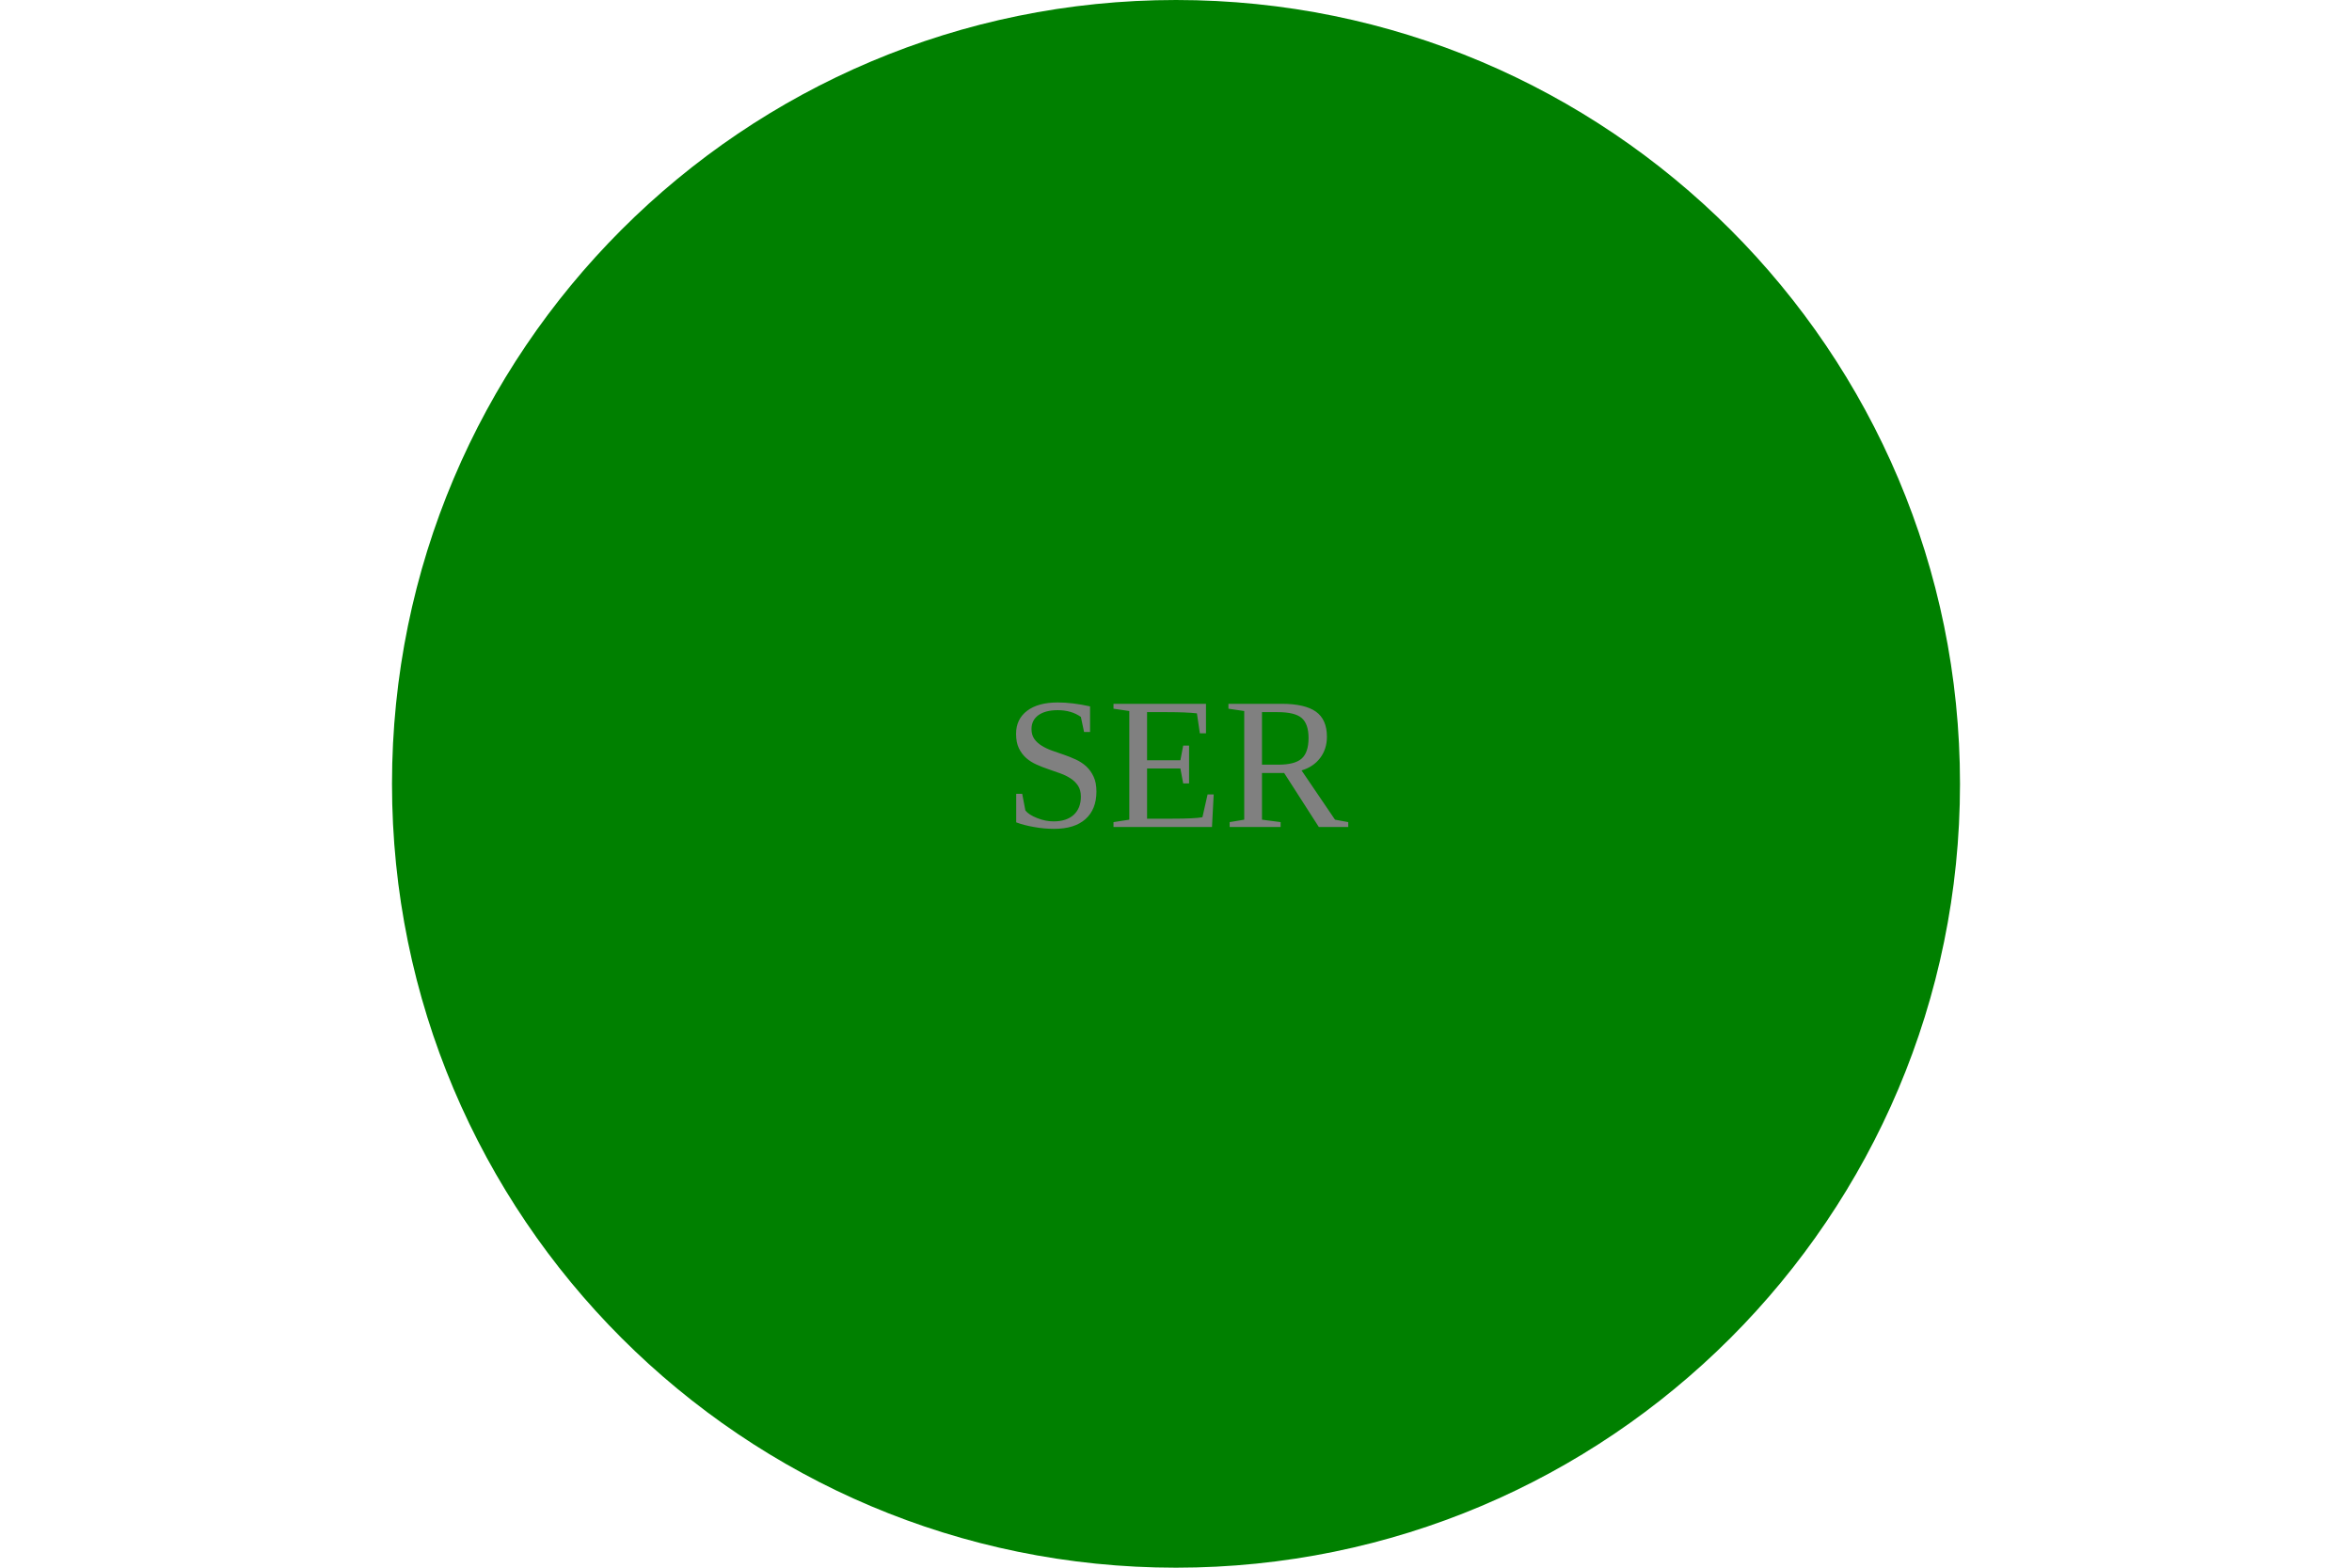
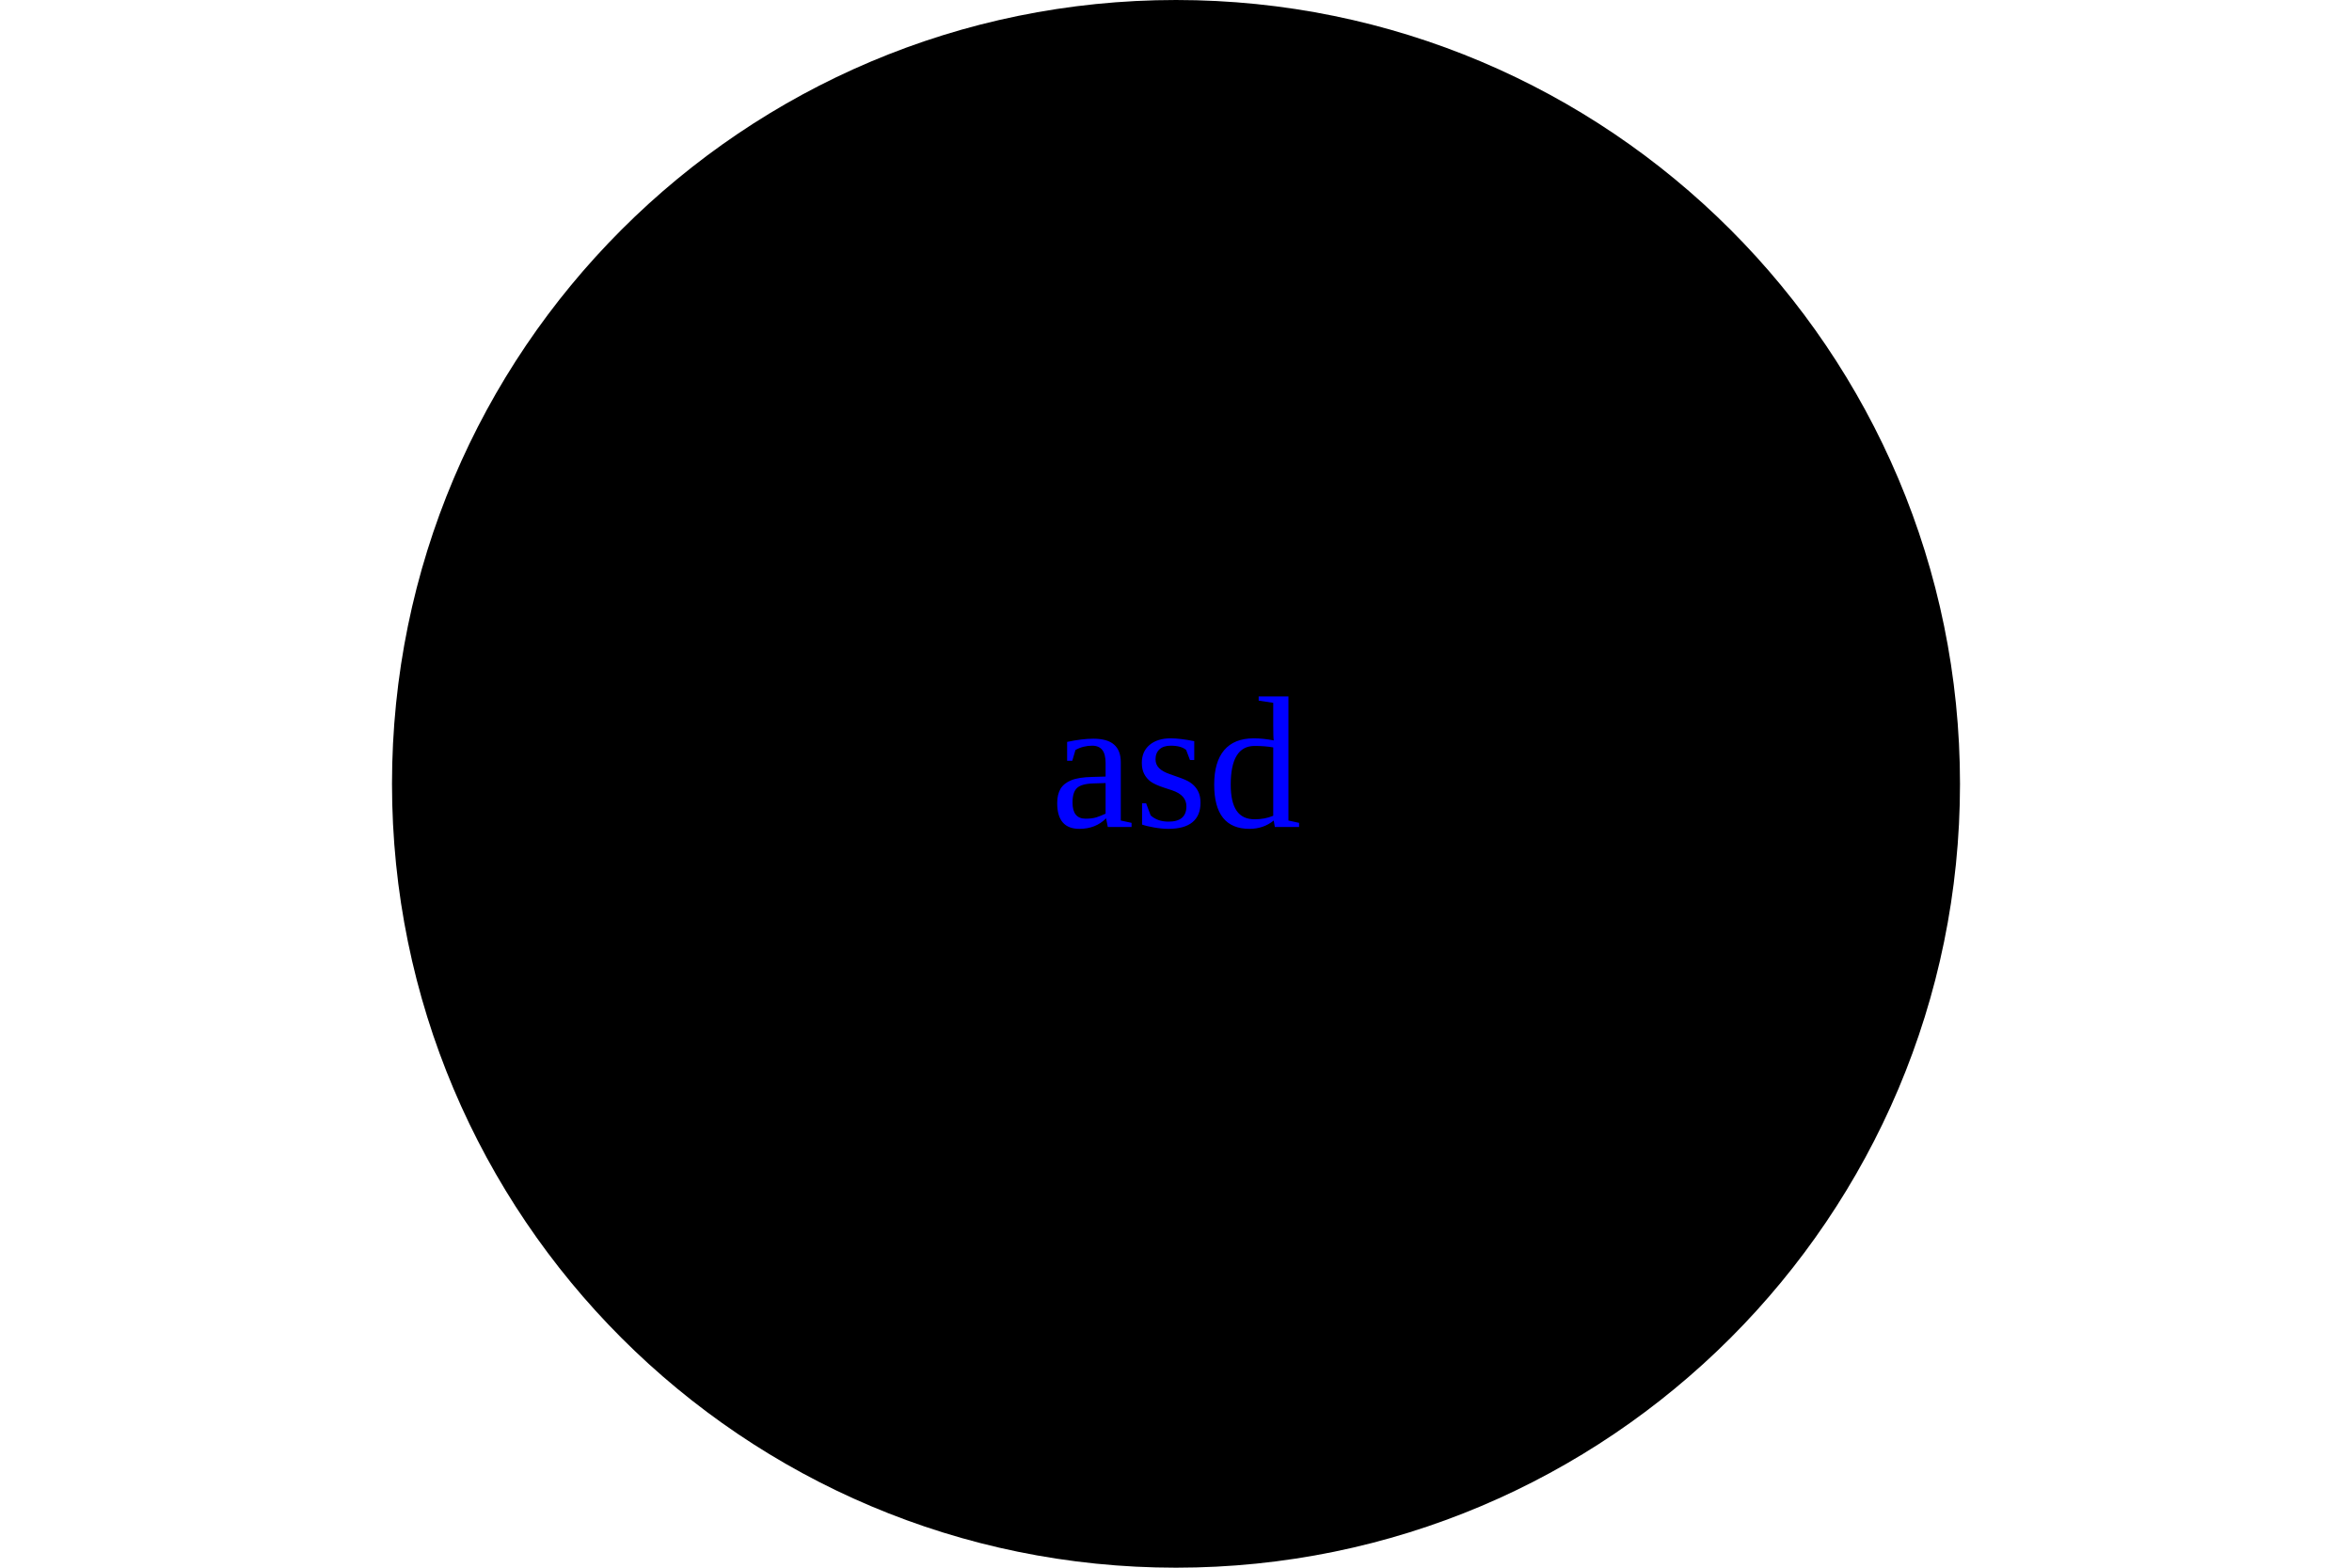
<svg xmlns="http://www.w3.org/2000/svg" width="300" height="200" viewBox="0 0 300 200">
-   <circle cx="150" cy="100" r="100" fill="green" />
-   <text x="150" y="100" font-size="24px" fill="grey" text-anchor="middle" dominant-baseline="middle">SER</text>
+   <circle cx="150" cy="100" r="100" fill="black" />
+   <text x="150" y="100" font-size="24px" fill="blue" text-anchor="middle" dominant-baseline="middle">asd</text>
</svg>
